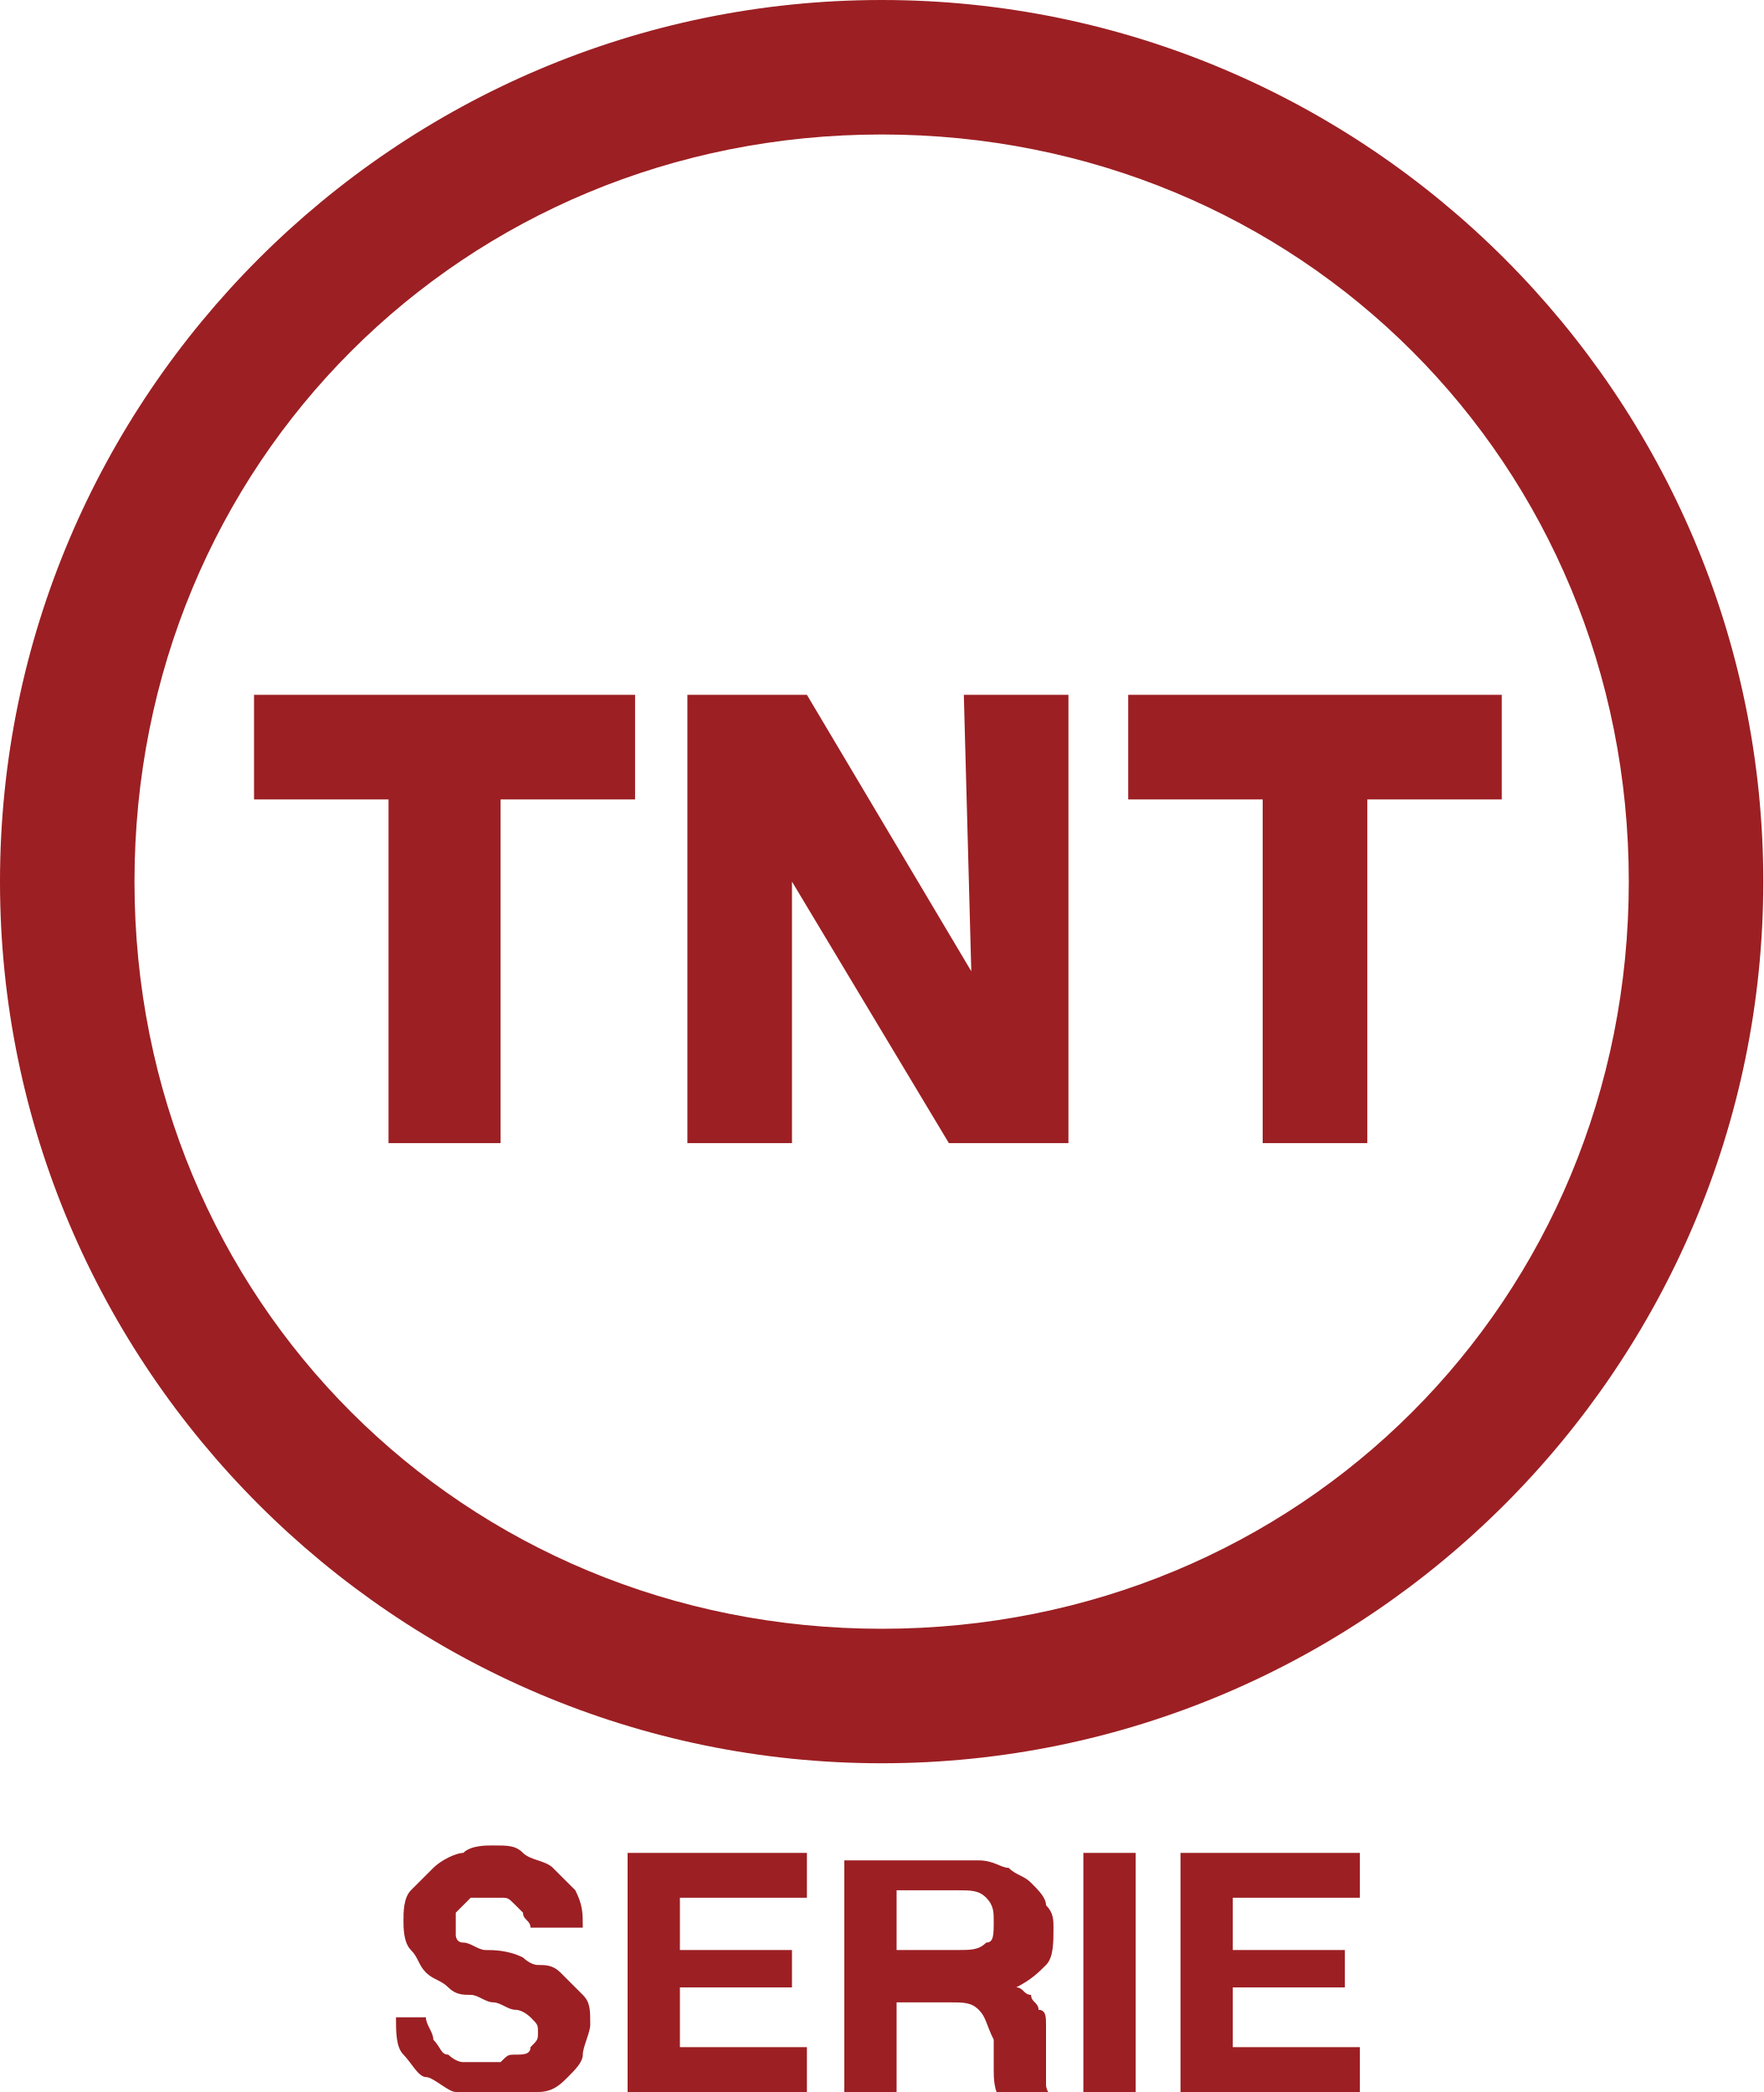
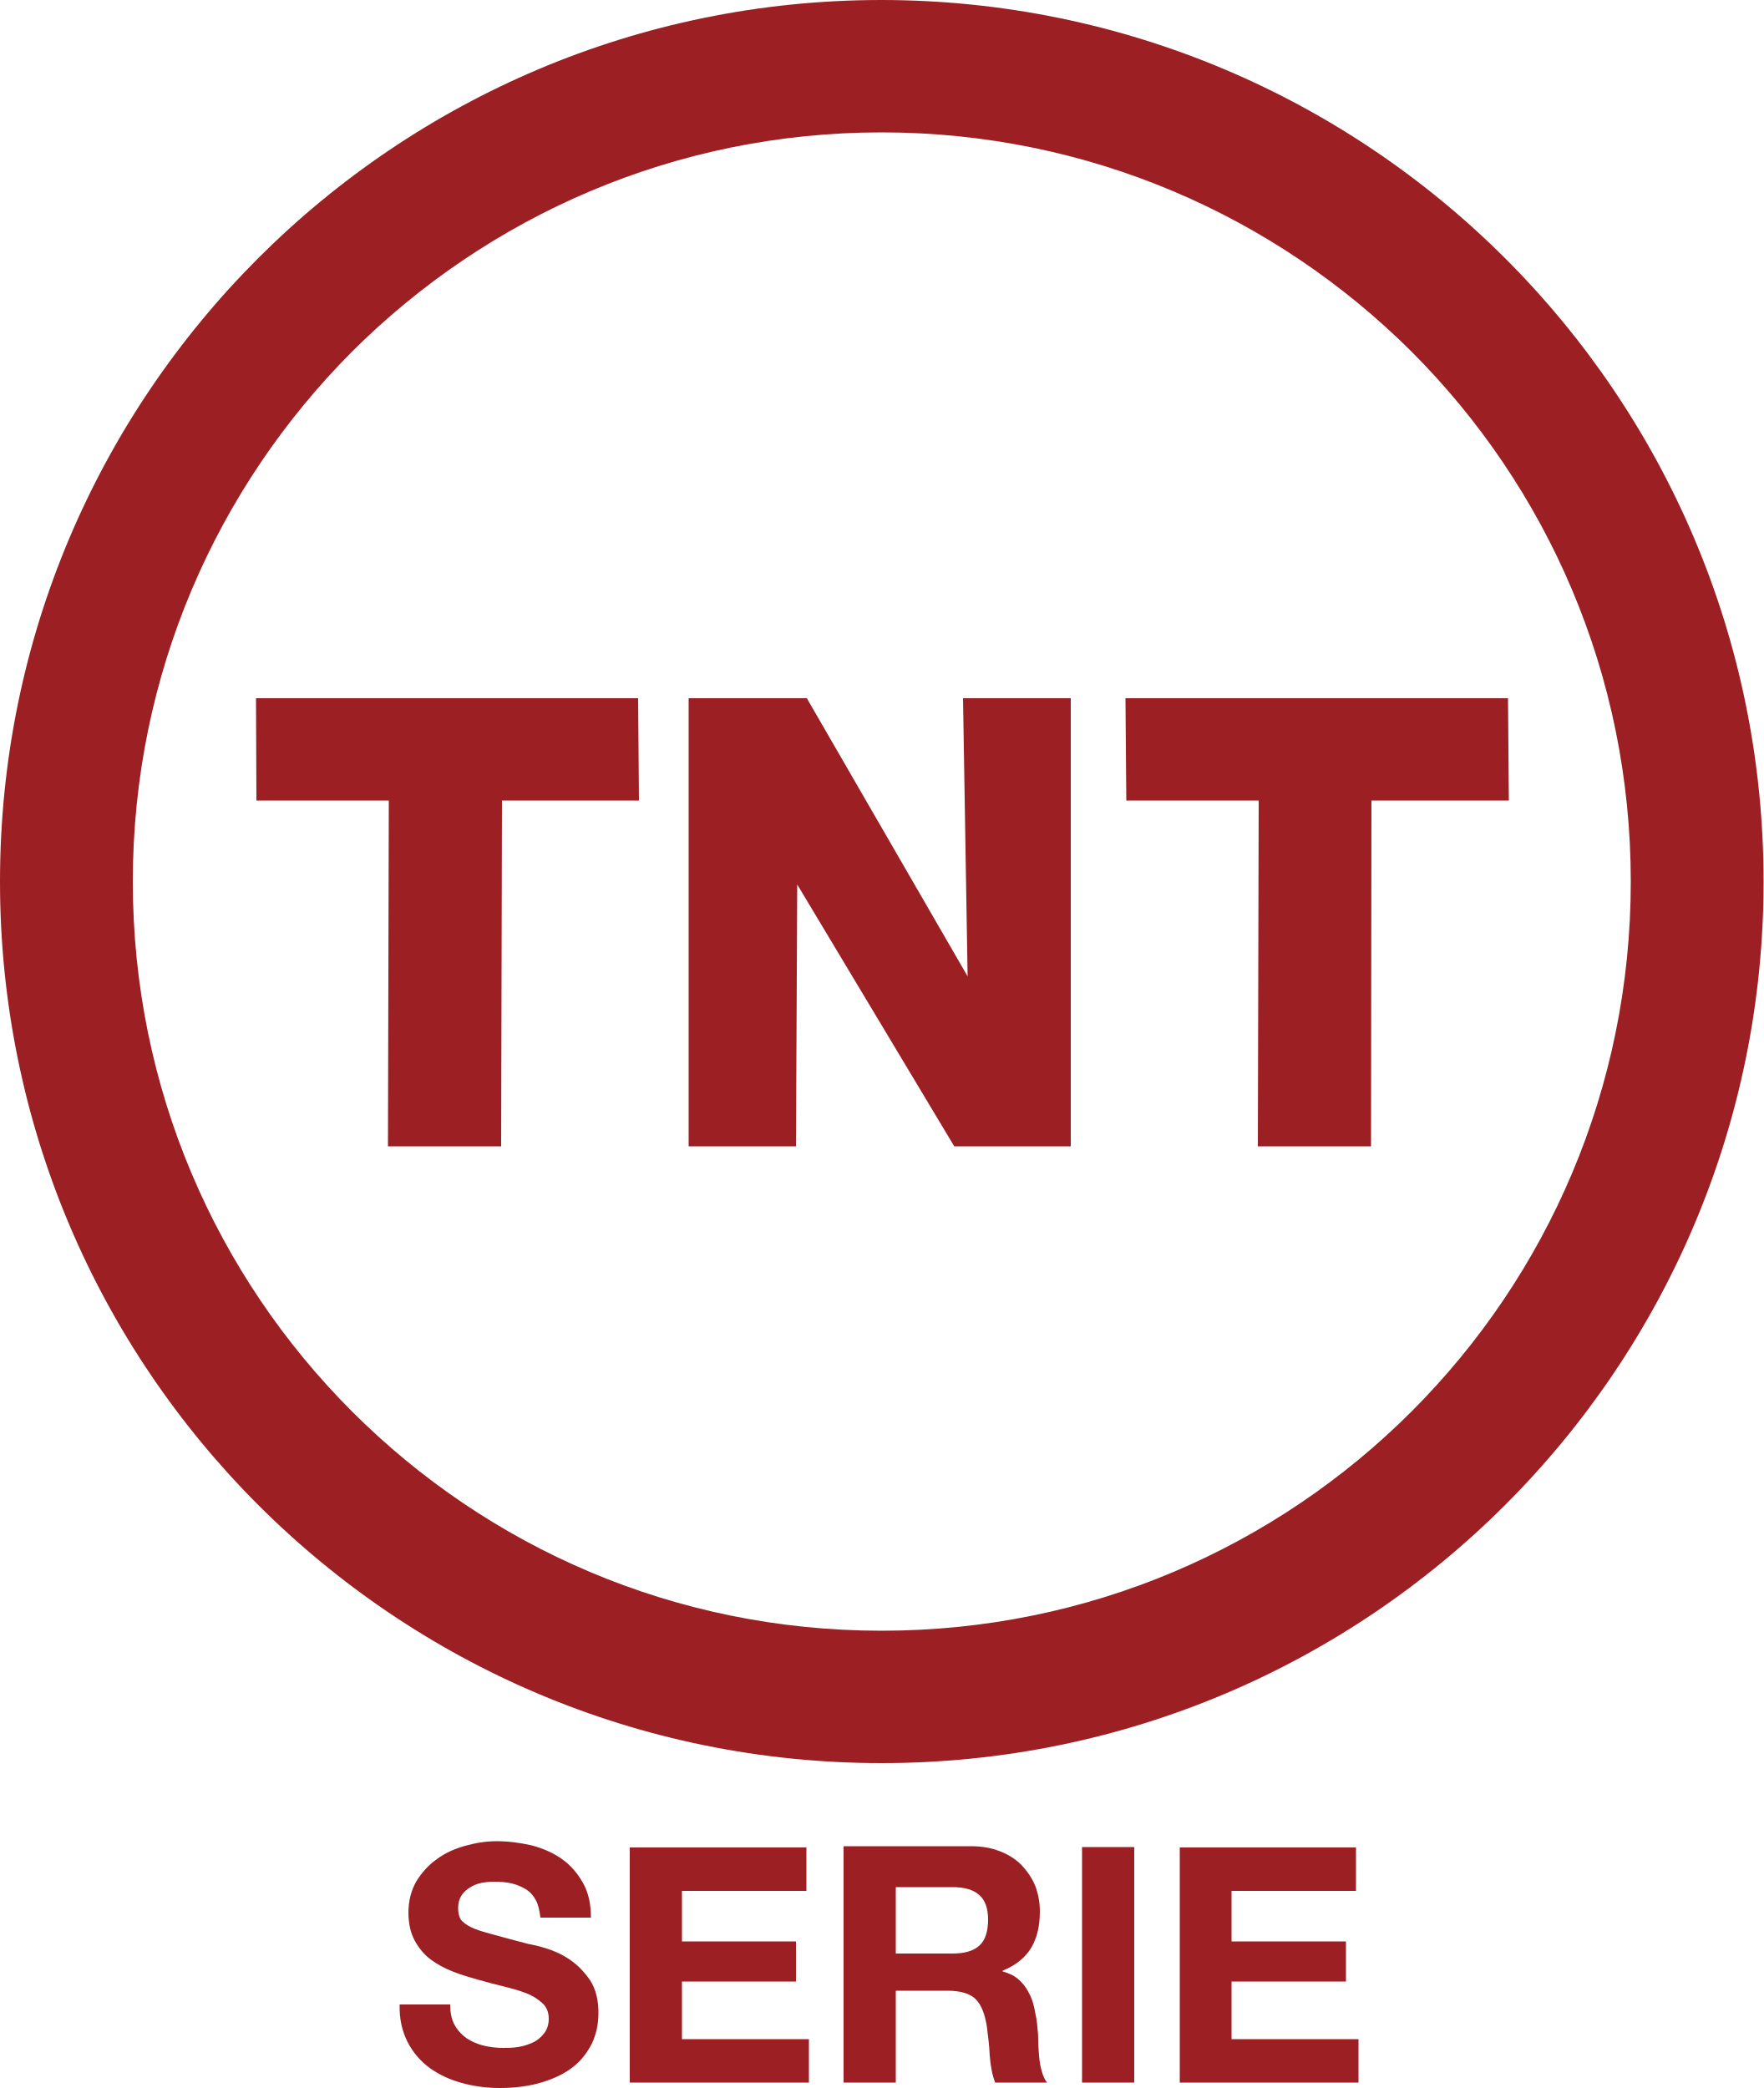
- <svg xmlns="http://www.w3.org/2000/svg" version="1.1" id="svg2" x="0px" y="0px" width="23.6px" height="28px" viewBox="69.7 82.5 23.6 28" style="enable-background:new 69.7 82.5 23.6 28;" xml:space="preserve">
+ <svg xmlns="http://www.w3.org/2000/svg" version="1.1" id="svg2" x="0px" y="0px" width="42.23px" height="50px" viewBox="69.66 60.48 42.23 50" style="enable-background:new 69.66 60.48 42.23 50;" xml:space="preserve">
  <style type="text/css">

	.st0{fill:#9C1F23;}

</style>
-   <path id="polygon2391" class="st0" d="  M81.5,82.5c-6.5,0-11.8,5.3-11.8,11.8c0,6.5,5.3,11.8,11.8,11.8c6.5,0,11.8-5.3,11.8-11.8S88,82.5,81.5,82.5z M81.5,84.3  c2.8,0,5.3,1.1,7.1,2.9c1.8,1.8,2.9,4.3,2.9,7.1c0,2.8-1.1,5.3-2.9,7.1c-1.8,1.8-4.3,2.9-7.1,2.9c-2.8,0-5.3-1.1-7.1-2.9  c-1.8-1.8-2.9-4.3-2.9-7.1c0-2.8,1.1-5.3,2.9-7.1C76.2,85.4,78.7,84.3,81.5,84.3z M73.1,91.8l0,1.4h1.8l0,4.6h1.5l0-4.6h1.8l0-1.4  H73.1L73.1,91.8z M78.9,91.8v6h1.4l0-3.5l2.1,3.5H84v-6h-1.4l0.1,3.7l-2.2-3.7H78.9z M84.8,91.8l0,1.4h1.8l0,4.6H88l0-4.6h1.8l0-1.4  H84.8L84.8,91.8z M76.3,107.2c-0.1,0-0.3,0-0.4,0.1c-0.1,0-0.3,0.1-0.4,0.2s-0.2,0.2-0.3,0.3c-0.1,0.1-0.1,0.3-0.1,0.4  c0,0.1,0,0.3,0.1,0.4s0.1,0.2,0.2,0.3c0.1,0.1,0.2,0.1,0.3,0.2s0.2,0.1,0.3,0.1c0.1,0,0.2,0.1,0.3,0.1c0.1,0,0.2,0.1,0.3,0.1  c0.1,0,0.2,0.1,0.2,0.1c0.1,0.1,0.1,0.1,0.1,0.2c0,0.1,0,0.1-0.1,0.2c0,0.1-0.1,0.1-0.2,0.1s-0.1,0-0.2,0.1c-0.1,0-0.1,0-0.2,0  c-0.1,0-0.2,0-0.3,0c-0.1,0-0.2-0.1-0.2-0.1c-0.1,0-0.1-0.1-0.2-0.2c0-0.1-0.1-0.2-0.1-0.3H75c0,0.2,0,0.4,0.1,0.5  c0.1,0.1,0.2,0.3,0.3,0.3s0.3,0.2,0.4,0.2c0.2,0,0.3,0.1,0.5,0.1c0.2,0,0.4,0,0.6-0.1c0.2,0,0.3-0.1,0.4-0.2  c0.1-0.1,0.2-0.2,0.2-0.3s0.1-0.3,0.1-0.4c0-0.2,0-0.3-0.1-0.4c-0.1-0.1-0.2-0.2-0.3-0.3c-0.1-0.1-0.2-0.1-0.3-0.1s-0.2-0.1-0.2-0.1  c-0.2-0.1-0.4-0.1-0.5-0.1s-0.2-0.1-0.3-0.1c-0.1,0-0.1-0.1-0.1-0.1c0,0,0-0.1,0-0.1c0-0.1,0-0.1,0-0.2c0,0,0.1-0.1,0.1-0.1  c0,0,0.1-0.1,0.1-0.1s0.1,0,0.2,0c0.1,0,0.2,0,0.2,0c0.1,0,0.1,0,0.2,0.1s0.1,0.1,0.1,0.1c0,0.1,0.1,0.1,0.1,0.2h0.7  c0-0.2,0-0.3-0.1-0.5c-0.1-0.1-0.2-0.2-0.3-0.3s-0.3-0.1-0.4-0.2C76.6,107.2,76.5,107.2,76.3,107.2L76.3,107.2z M78.1,107.3v3.2h2.4  v-0.6h-1.7v-0.8h1.5v-0.5h-1.5v-0.7h1.7v-0.6H78.1z M81,107.3v3.2h0.7v-1.2h0.7c0.2,0,0.3,0,0.4,0.1c0.1,0.1,0.1,0.2,0.2,0.4  c0,0.1,0,0.3,0,0.4s0,0.3,0.1,0.4h0.7c0,0-0.1-0.1-0.1-0.2c0-0.1,0-0.1,0-0.2c0-0.1,0-0.1,0-0.2c0-0.1,0-0.1,0-0.2  c0-0.1,0-0.2,0-0.2c0-0.1,0-0.2-0.1-0.2c0-0.1-0.1-0.1-0.1-0.2c-0.1,0-0.1-0.1-0.2-0.1v0c0.2-0.1,0.3-0.2,0.4-0.3s0.1-0.3,0.1-0.5  c0-0.1,0-0.2-0.1-0.3c0-0.1-0.1-0.2-0.2-0.3c-0.1-0.1-0.2-0.1-0.3-0.2c-0.1,0-0.2-0.1-0.4-0.1H81L81,107.3z M84.2,107.3v3.2h0.7  v-3.2H84.2z M85.5,107.3v3.2h2.4v-0.6h-1.7v-0.8h1.5v-0.5h-1.5v-0.7h1.7v-0.6H85.5z M81.7,107.8h0.8c0.2,0,0.3,0,0.4,0.1  c0.1,0.1,0.1,0.2,0.1,0.3c0,0.2,0,0.3-0.1,0.3c-0.1,0.1-0.2,0.1-0.4,0.1h-0.8V107.8z" />
+   <path id="polygon2391" class="st0" d="  M90.77,60.48c-11.66,0-21.11,9.45-21.11,21.11c0,11.66,9.45,21.11,21.11,21.11c11.66,0,21.12-9.45,21.12-21.11  C111.89,69.93,102.43,60.49,90.77,60.48z M90.77,63.65c4.96,0,9.44,2.01,12.69,5.25c3.25,3.25,5.25,7.73,5.25,12.69  c0,4.96-2,9.44-5.25,12.69c-3.25,3.25-7.73,5.25-12.69,5.25c-4.96,0-9.43-2-12.68-5.25c-3.25-3.25-5.25-7.73-5.25-12.69  c0-4.96,2.01-9.44,5.25-12.69C81.34,65.66,85.81,63.65,90.77,63.65z M75.79,77.2l0.01,2.45h3.17l-0.02,8.28h2.71l0.02-8.28h3.28  l-0.02-2.45H75.79L75.79,77.2z M86.15,77.2v10.73h2.57l0.03-6.27l3.76,6.27h2.79V77.2h-2.58l0.11,6.66l-3.85-6.66H86.15z   M96.61,77.2l0.02,2.45h3.17l-0.02,8.28h2.71l0.01-8.28h3.29l-0.02-2.45H96.61L96.61,77.2z M81.55,104.57  c-0.25,0-0.5,0.04-0.75,0.11c-0.25,0.07-0.48,0.17-0.68,0.32c-0.2,0.14-0.36,0.32-0.49,0.53c-0.12,0.21-0.19,0.46-0.19,0.75  c0,0.26,0.05,0.48,0.15,0.67c0.1,0.18,0.22,0.33,0.38,0.45c0.16,0.12,0.33,0.21,0.53,0.29c0.2,0.08,0.41,0.14,0.62,0.2  c0.21,0.06,0.41,0.11,0.61,0.16c0.2,0.05,0.38,0.1,0.53,0.16c0.16,0.06,0.29,0.15,0.39,0.24c0.1,0.09,0.15,0.22,0.15,0.37  c0,0.14-0.04,0.26-0.11,0.35c-0.07,0.09-0.16,0.17-0.27,0.22c-0.11,0.05-0.23,0.09-0.36,0.11c-0.13,0.02-0.25,0.02-0.36,0.02  c-0.16,0-0.32-0.02-0.48-0.06c-0.15-0.04-0.28-0.1-0.4-0.18c-0.11-0.08-0.21-0.19-0.28-0.32c-0.07-0.13-0.1-0.29-0.1-0.48h-1.21  c-0.01,0.35,0.06,0.64,0.19,0.9c0.13,0.25,0.31,0.46,0.53,0.62s0.48,0.28,0.77,0.36c0.29,0.08,0.6,0.12,0.91,0.12  c0.38,0,0.73-0.05,1.02-0.14c0.29-0.09,0.54-0.21,0.74-0.37c0.2-0.16,0.34-0.35,0.45-0.57c0.1-0.22,0.15-0.46,0.15-0.72  c0-0.32-0.07-0.58-0.2-0.78c-0.14-0.2-0.29-0.36-0.48-0.49s-0.37-0.21-0.56-0.27s-0.33-0.09-0.44-0.11  c-0.35-0.09-0.64-0.17-0.86-0.23s-0.39-0.11-0.51-0.17c-0.12-0.06-0.21-0.13-0.25-0.19c-0.04-0.07-0.06-0.16-0.06-0.27  c0-0.12,0.03-0.22,0.08-0.3c0.05-0.08,0.12-0.14,0.2-0.19c0.08-0.05,0.17-0.09,0.27-0.11c0.1-0.02,0.21-0.03,0.31-0.03  c0.15,0,0.29,0.01,0.42,0.04c0.13,0.03,0.24,0.08,0.34,0.14s0.18,0.15,0.24,0.26c0.06,0.11,0.09,0.25,0.11,0.42h1.21  c0-0.33-0.06-0.6-0.19-0.83c-0.13-0.23-0.29-0.42-0.5-0.57c-0.21-0.15-0.46-0.26-0.73-0.33C82.13,104.61,81.84,104.57,81.55,104.57  L81.55,104.57z M84.74,104.71v5.64h4.29v-1.04h-3.04v-1.38h2.73v-0.96h-2.73v-1.21h2.98v-1.04H84.74z M89.86,104.71v5.64h1.25v-2.2  h1.24c0.31,0,0.54,0.07,0.67,0.2c0.14,0.14,0.22,0.35,0.27,0.65c0.03,0.23,0.06,0.47,0.07,0.71c0.02,0.25,0.06,0.46,0.13,0.64h1.24  c-0.06-0.08-0.1-0.18-0.13-0.29c-0.03-0.11-0.05-0.23-0.06-0.36c-0.01-0.13-0.02-0.25-0.02-0.37c0-0.12-0.01-0.23-0.02-0.32  c-0.01-0.14-0.04-0.29-0.07-0.43c-0.03-0.14-0.07-0.27-0.14-0.39c-0.06-0.12-0.14-0.22-0.24-0.31c-0.1-0.09-0.23-0.15-0.38-0.19  v-0.02c0.32-0.13,0.55-0.32,0.69-0.56s0.2-0.53,0.2-0.86c0-0.22-0.04-0.42-0.11-0.61c-0.08-0.19-0.19-0.35-0.33-0.5  c-0.14-0.14-0.31-0.25-0.52-0.33c-0.2-0.08-0.43-0.12-0.69-0.12H89.86L89.86,104.71z M95.57,104.71v5.64h1.25v-5.64H95.57z   M97.91,104.71v5.64h4.28v-1.04h-3.04v-1.38h2.74v-0.96h-2.74v-1.21h2.98v-1.04H97.91z M91.11,105.67h1.36  c0.28,0,0.5,0.06,0.64,0.19c0.14,0.12,0.21,0.32,0.21,0.59c0,0.28-0.07,0.5-0.21,0.62c-0.14,0.13-0.36,0.19-0.64,0.19h-1.36V105.67z  " />
</svg>
